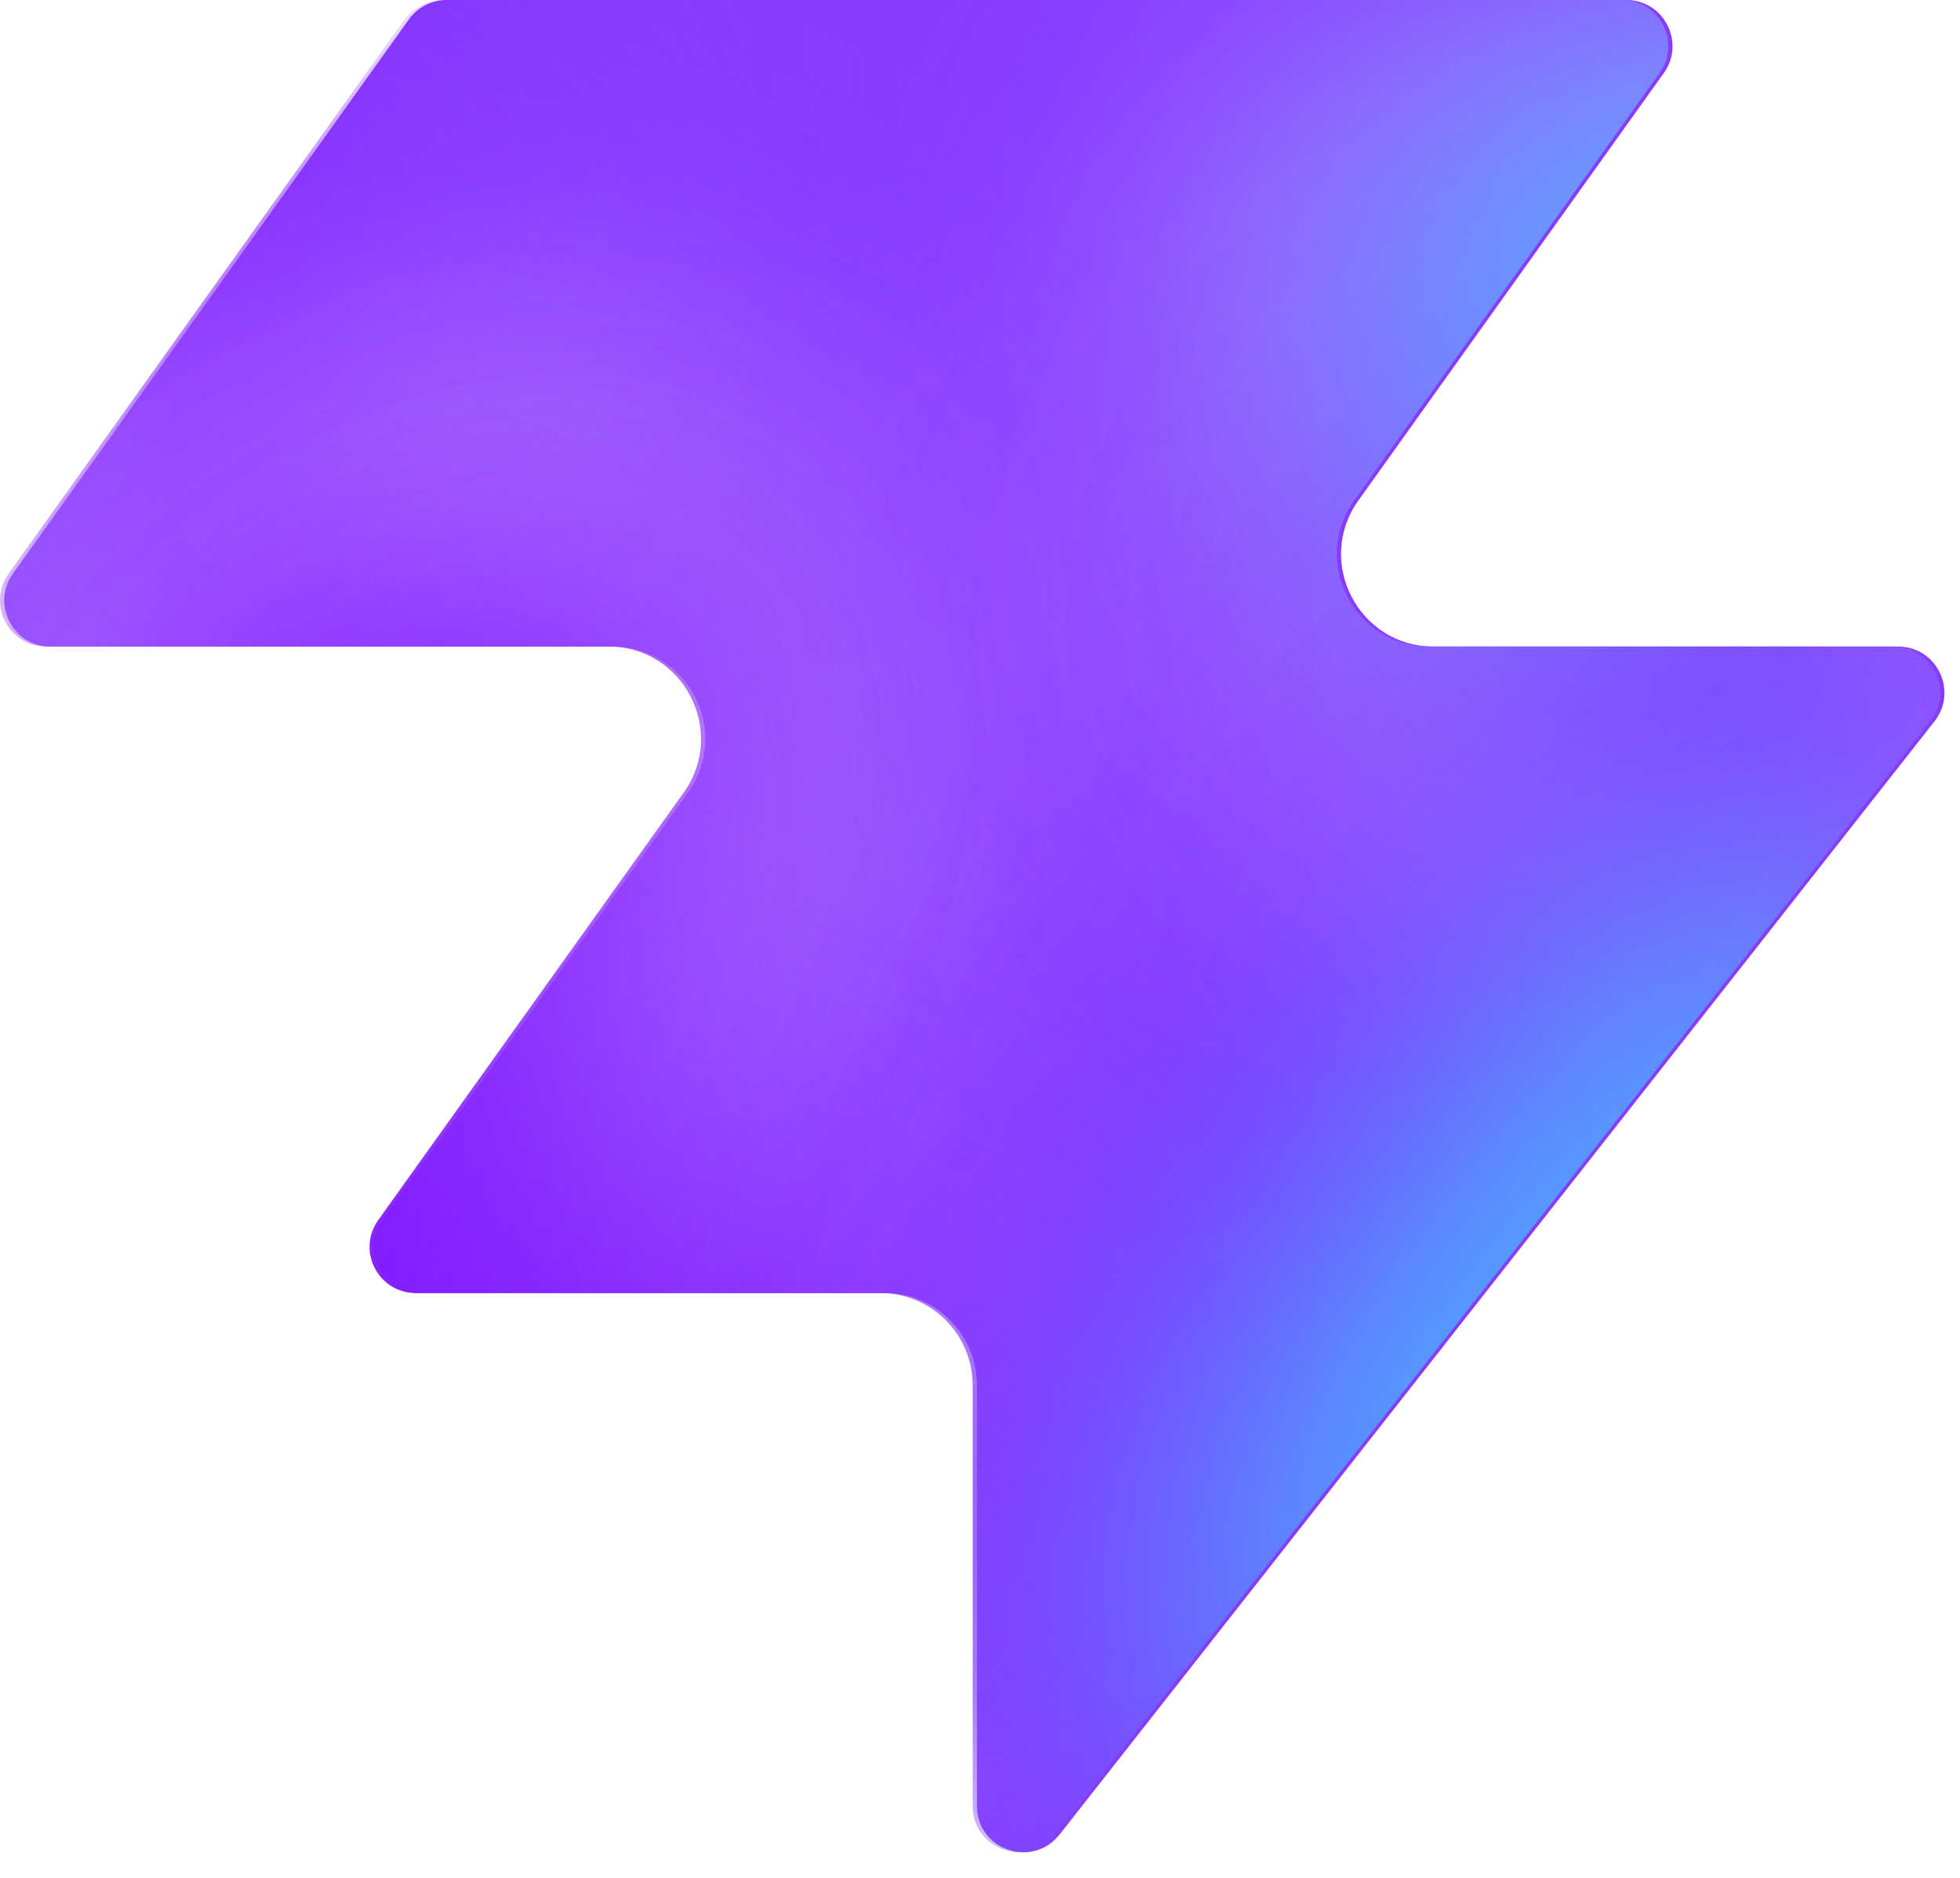
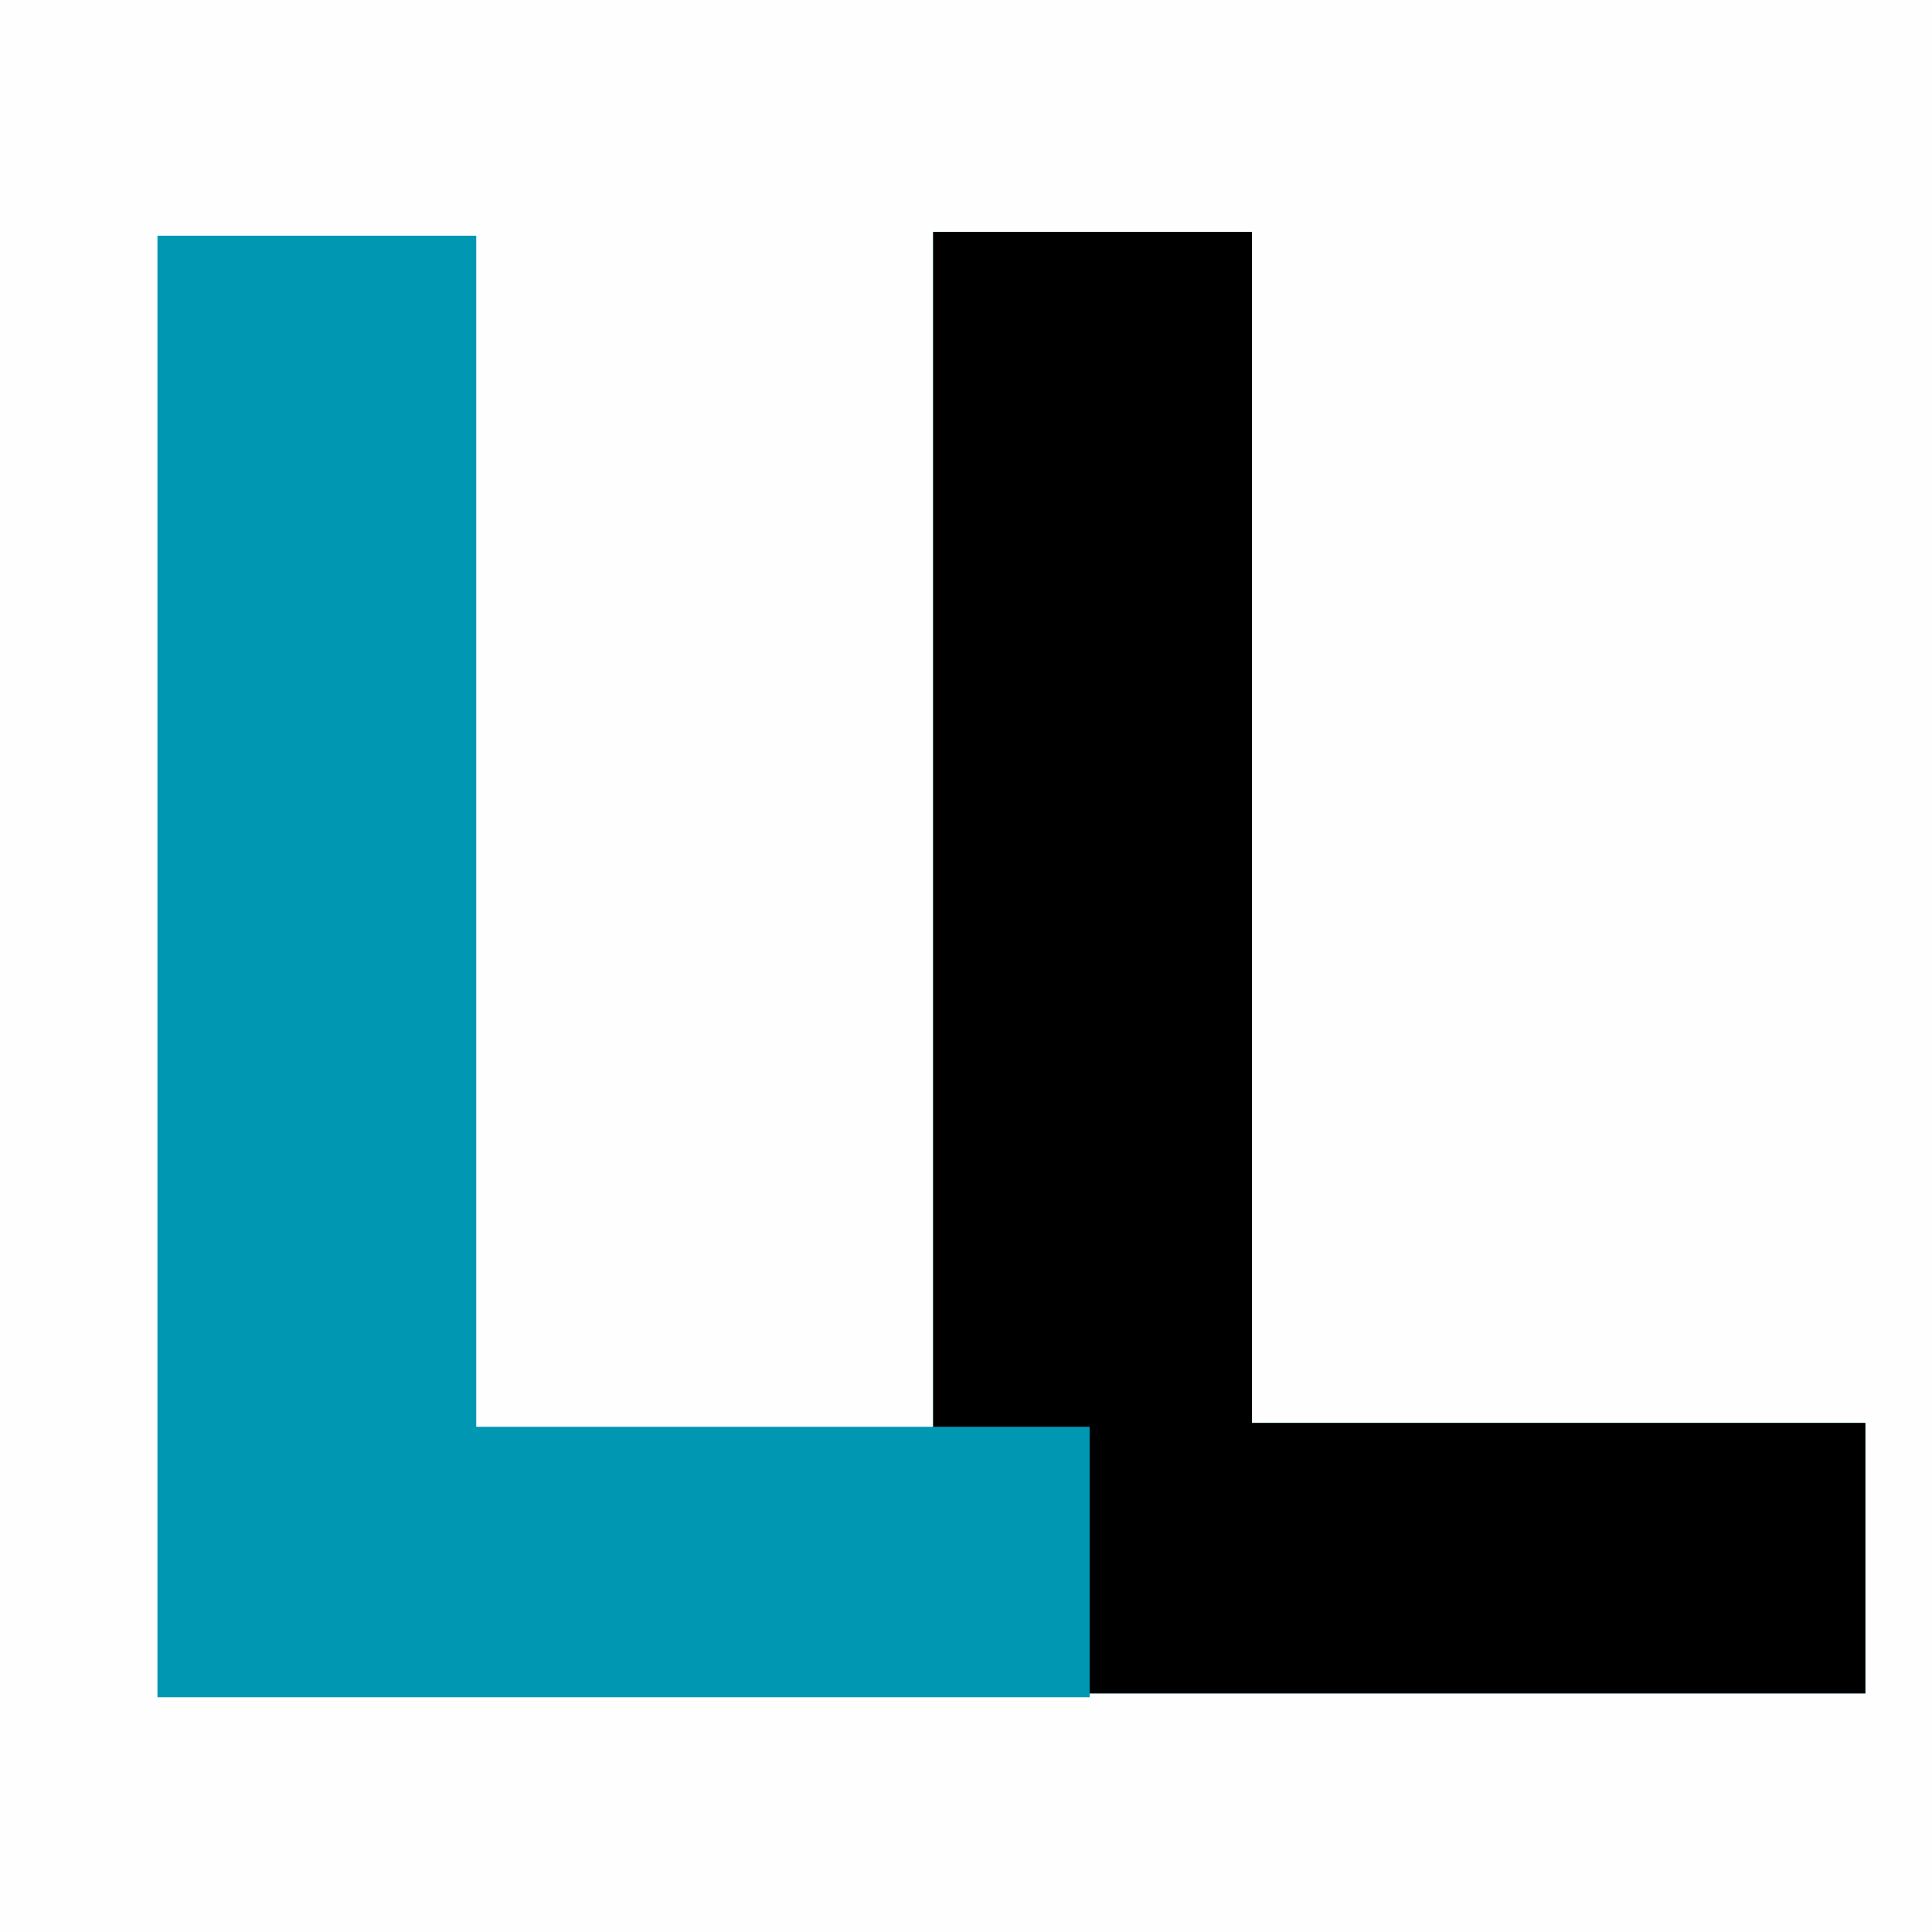
- <svg xmlns="http://www.w3.org/2000/svg" width="48" height="46" fill="none" viewBox="0 0 48 46">
-   <path fill="#863bff" d="M25.946 44.938c-.664.845-2.021.375-2.021-.698V33.937a2.26 2.26 0 0 0-2.262-2.262H10.287c-.92 0-1.456-1.04-.92-1.788l7.48-10.471c1.07-1.497 0-3.578-1.842-3.578H1.237c-.92 0-1.456-1.04-.92-1.788L10.013.474c.214-.297.556-.474.92-.474h28.894c.92 0 1.456 1.04.92 1.788l-7.48 10.471c-1.07 1.498 0 3.579 1.842 3.579h11.377c.943 0 1.473 1.088.89 1.83L25.947 44.94z" style="fill:#863bff;fill:color(display-p3 .525 .23 1);fill-opacity:1" />
-   <mask id="a" width="48" height="46" x="0" y="0" maskUnits="userSpaceOnUse" style="mask-type:alpha">
-     <path fill="#000" d="M25.842 44.938c-.664.844-2.021.375-2.021-.698V33.937a2.26 2.26 0 0 0-2.262-2.262H10.183c-.92 0-1.456-1.04-.92-1.788l7.48-10.471c1.07-1.498 0-3.579-1.842-3.579H1.133c-.92 0-1.456-1.04-.92-1.787L9.91.473c.214-.297.556-.474.92-.474h28.894c.92 0 1.456 1.04.92 1.788l-7.48 10.471c-1.07 1.498 0 3.578 1.842 3.578h11.377c.943 0 1.473 1.088.89 1.832L25.843 44.94z" style="fill:#000;fill-opacity:1" />
-   </mask>
-   <g mask="url(#a)">
-     <g filter="url(#b)">
-       <ellipse cx="5.508" cy="14.704" fill="#ede6ff" rx="5.508" ry="14.704" style="fill:#ede6ff;fill:color(display-p3 .927 .903 1);fill-opacity:1" transform="matrix(.00324 1 1 -.00324 -4.47 31.516)" />
-     </g>
-     <g filter="url(#c)">
-       <ellipse cx="10.399" cy="29.851" fill="#ede6ff" rx="10.399" ry="29.851" style="fill:#ede6ff;fill:color(display-p3 .927 .903 1);fill-opacity:1" transform="matrix(.00324 1 1 -.00324 -39.328 7.883)" />
-     </g>
-     <g filter="url(#d)">
-       <ellipse cx="5.508" cy="30.487" fill="#7e14ff" rx="5.508" ry="30.487" style="fill:#7e14ff;fill:color(display-p3 .492 .077 1);fill-opacity:1" transform="rotate(89.814 -25.913 -14.639)scale(1 -1)" />
-     </g>
-     <g filter="url(#e)">
-       <ellipse cx="5.508" cy="30.599" fill="#7e14ff" rx="5.508" ry="30.599" style="fill:#7e14ff;fill:color(display-p3 .492 .077 1);fill-opacity:1" transform="rotate(89.814 -32.644 -3.334)scale(1 -1)" />
-     </g>
-     <g filter="url(#f)">
-       <ellipse cx="5.508" cy="30.599" fill="#7e14ff" rx="5.508" ry="30.599" style="fill:#7e14ff;fill:color(display-p3 .492 .077 1);fill-opacity:1" transform="matrix(.00324 1 1 -.00324 -34.34 30.47)" />
-     </g>
-     <g filter="url(#g)">
-       <ellipse cx="14.072" cy="22.078" fill="#ede6ff" rx="14.072" ry="22.078" style="fill:#ede6ff;fill:color(display-p3 .927 .903 1);fill-opacity:1" transform="rotate(93.35 24.506 48.493)scale(-1 1)" />
-     </g>
-     <g filter="url(#h)">
-       <ellipse cx="3.47" cy="21.501" fill="#7e14ff" rx="3.47" ry="21.501" style="fill:#7e14ff;fill:color(display-p3 .492 .077 1);fill-opacity:1" transform="rotate(89.009 28.708 47.59)scale(-1 1)" />
-     </g>
-     <g filter="url(#i)">
-       <ellipse cx="3.47" cy="21.501" fill="#7e14ff" rx="3.47" ry="21.501" style="fill:#7e14ff;fill:color(display-p3 .492 .077 1);fill-opacity:1" transform="rotate(89.009 28.708 47.59)scale(-1 1)" />
-     </g>
-     <g filter="url(#j)">
-       <ellipse cx=".387" cy="8.972" fill="#7e14ff" rx="4.407" ry="29.108" style="fill:#7e14ff;fill:color(display-p3 .492 .077 1);fill-opacity:1" transform="rotate(39.51 .387 8.972)" />
-     </g>
-     <g filter="url(#k)">
-       <ellipse cx="47.523" cy="-6.092" fill="#7e14ff" rx="4.407" ry="29.108" style="fill:#7e14ff;fill:color(display-p3 .492 .077 1);fill-opacity:1" transform="rotate(37.892 47.523 -6.092)" />
-     </g>
-     <g filter="url(#l)">
-       <ellipse cx="41.412" cy="6.333" fill="#47bfff" rx="5.971" ry="9.665" style="fill:#47bfff;fill:color(display-p3 .28 .748 1);fill-opacity:1" transform="rotate(37.892 41.412 6.333)" />
-     </g>
-     <g filter="url(#m)">
-       <ellipse cx="-1.879" cy="38.332" fill="#7e14ff" rx="4.407" ry="29.108" style="fill:#7e14ff;fill:color(display-p3 .492 .077 1);fill-opacity:1" transform="rotate(37.892 -1.88 38.332)" />
-     </g>
-     <g filter="url(#n)">
-       <ellipse cx="-1.879" cy="38.332" fill="#7e14ff" rx="4.407" ry="29.108" style="fill:#7e14ff;fill:color(display-p3 .492 .077 1);fill-opacity:1" transform="rotate(37.892 -1.88 38.332)" />
-     </g>
-     <g filter="url(#o)">
-       <ellipse cx="35.651" cy="29.907" fill="#7e14ff" rx="4.407" ry="29.108" style="fill:#7e14ff;fill:color(display-p3 .492 .077 1);fill-opacity:1" transform="rotate(37.892 35.651 29.907)" />
-     </g>
-     <g filter="url(#p)">
-       <ellipse cx="38.418" cy="32.4" fill="#47bfff" rx="5.971" ry="15.297" style="fill:#47bfff;fill:color(display-p3 .28 .748 1);fill-opacity:1" transform="rotate(37.892 38.418 32.4)" />
-     </g>
-   </g>
-   <defs>
-     <filter id="b" width="60.045" height="41.654" x="-19.77" y="16.149" color-interpolation-filters="sRGB" filterUnits="userSpaceOnUse">
-       <feFlood flood-opacity="0" result="BackgroundImageFix" />
-       <feBlend in="SourceGraphic" in2="BackgroundImageFix" result="shape" />
-       <feGaussianBlur result="effect1_foregroundBlur_2002_17158" stdDeviation="7.659" />
-     </filter>
-     <filter id="c" width="90.34" height="51.437" x="-54.613" y="-7.533" color-interpolation-filters="sRGB" filterUnits="userSpaceOnUse">
-       <feFlood flood-opacity="0" result="BackgroundImageFix" />
-       <feBlend in="SourceGraphic" in2="BackgroundImageFix" result="shape" />
-       <feGaussianBlur result="effect1_foregroundBlur_2002_17158" stdDeviation="7.659" />
-     </filter>
-     <filter id="d" width="79.355" height="29.4" x="-49.64" y="2.03" color-interpolation-filters="sRGB" filterUnits="userSpaceOnUse">
-       <feFlood flood-opacity="0" result="BackgroundImageFix" />
-       <feBlend in="SourceGraphic" in2="BackgroundImageFix" result="shape" />
-       <feGaussianBlur result="effect1_foregroundBlur_2002_17158" stdDeviation="4.596" />
-     </filter>
-     <filter id="e" width="79.579" height="29.4" x="-45.045" y="20.029" color-interpolation-filters="sRGB" filterUnits="userSpaceOnUse">
-       <feFlood flood-opacity="0" result="BackgroundImageFix" />
-       <feBlend in="SourceGraphic" in2="BackgroundImageFix" result="shape" />
-       <feGaussianBlur result="effect1_foregroundBlur_2002_17158" stdDeviation="4.596" />
-     </filter>
-     <filter id="f" width="79.579" height="29.4" x="-43.513" y="21.178" color-interpolation-filters="sRGB" filterUnits="userSpaceOnUse">
-       <feFlood flood-opacity="0" result="BackgroundImageFix" />
-       <feBlend in="SourceGraphic" in2="BackgroundImageFix" result="shape" />
-       <feGaussianBlur result="effect1_foregroundBlur_2002_17158" stdDeviation="4.596" />
-     </filter>
-     <filter id="g" width="74.749" height="58.852" x="15.756" y="-17.901" color-interpolation-filters="sRGB" filterUnits="userSpaceOnUse">
-       <feFlood flood-opacity="0" result="BackgroundImageFix" />
-       <feBlend in="SourceGraphic" in2="BackgroundImageFix" result="shape" />
-       <feGaussianBlur result="effect1_foregroundBlur_2002_17158" stdDeviation="7.659" />
-     </filter>
-     <filter id="h" width="61.377" height="25.362" x="23.548" y="2.284" color-interpolation-filters="sRGB" filterUnits="userSpaceOnUse">
-       <feFlood flood-opacity="0" result="BackgroundImageFix" />
-       <feBlend in="SourceGraphic" in2="BackgroundImageFix" result="shape" />
-       <feGaussianBlur result="effect1_foregroundBlur_2002_17158" stdDeviation="4.596" />
-     </filter>
-     <filter id="i" width="61.377" height="25.362" x="23.548" y="2.284" color-interpolation-filters="sRGB" filterUnits="userSpaceOnUse">
-       <feFlood flood-opacity="0" result="BackgroundImageFix" />
-       <feBlend in="SourceGraphic" in2="BackgroundImageFix" result="shape" />
-       <feGaussianBlur result="effect1_foregroundBlur_2002_17158" stdDeviation="4.596" />
-     </filter>
-     <filter id="j" width="56.045" height="63.649" x="-27.636" y="-22.853" color-interpolation-filters="sRGB" filterUnits="userSpaceOnUse">
-       <feFlood flood-opacity="0" result="BackgroundImageFix" />
-       <feBlend in="SourceGraphic" in2="BackgroundImageFix" result="shape" />
-       <feGaussianBlur result="effect1_foregroundBlur_2002_17158" stdDeviation="4.596" />
-     </filter>
-     <filter id="k" width="54.814" height="64.646" x="20.116" y="-38.415" color-interpolation-filters="sRGB" filterUnits="userSpaceOnUse">
-       <feFlood flood-opacity="0" result="BackgroundImageFix" />
-       <feBlend in="SourceGraphic" in2="BackgroundImageFix" result="shape" />
-       <feGaussianBlur result="effect1_foregroundBlur_2002_17158" stdDeviation="4.596" />
-     </filter>
-     <filter id="l" width="33.541" height="35.313" x="24.641" y="-11.323" color-interpolation-filters="sRGB" filterUnits="userSpaceOnUse">
-       <feFlood flood-opacity="0" result="BackgroundImageFix" />
-       <feBlend in="SourceGraphic" in2="BackgroundImageFix" result="shape" />
-       <feGaussianBlur result="effect1_foregroundBlur_2002_17158" stdDeviation="4.596" />
-     </filter>
-     <filter id="m" width="54.814" height="64.646" x="-29.286" y="6.009" color-interpolation-filters="sRGB" filterUnits="userSpaceOnUse">
-       <feFlood flood-opacity="0" result="BackgroundImageFix" />
-       <feBlend in="SourceGraphic" in2="BackgroundImageFix" result="shape" />
-       <feGaussianBlur result="effect1_foregroundBlur_2002_17158" stdDeviation="4.596" />
-     </filter>
-     <filter id="n" width="54.814" height="64.646" x="-29.286" y="6.009" color-interpolation-filters="sRGB" filterUnits="userSpaceOnUse">
-       <feFlood flood-opacity="0" result="BackgroundImageFix" />
-       <feBlend in="SourceGraphic" in2="BackgroundImageFix" result="shape" />
-       <feGaussianBlur result="effect1_foregroundBlur_2002_17158" stdDeviation="4.596" />
-     </filter>
-     <filter id="o" width="54.814" height="64.646" x="8.244" y="-2.416" color-interpolation-filters="sRGB" filterUnits="userSpaceOnUse">
-       <feFlood flood-opacity="0" result="BackgroundImageFix" />
-       <feBlend in="SourceGraphic" in2="BackgroundImageFix" result="shape" />
-       <feGaussianBlur result="effect1_foregroundBlur_2002_17158" stdDeviation="4.596" />
-     </filter>
-     <filter id="p" width="39.409" height="43.623" x="18.713" y="10.588" color-interpolation-filters="sRGB" filterUnits="userSpaceOnUse">
-       <feFlood flood-opacity="0" result="BackgroundImageFix" />
-       <feBlend in="SourceGraphic" in2="BackgroundImageFix" result="shape" />
-       <feGaussianBlur result="effect1_foregroundBlur_2002_17158" stdDeviation="4.596" />
-     </filter>
-   </defs>
+ <svg xmlns="http://www.w3.org/2000/svg" version="1.1" width="2000" height="2000">
+   <path d="M0 0 C660 0 1320 0 2000 0 C2000 660 2000 1320 2000 2000 C1340 2000 680 2000 0 2000 C0 1340 0 680 0 0 Z " fill="#FEFEFE" transform="translate(0,0)" />
+   <path d="M0 0 C108.9 0 217.8 0 330 0 C330 406.89 330 813.78 330 1233 C539.55 1233 749.1 1233 965 1233 C965 1325.4 965 1417.8 965 1513 C700.01 1513 435.02 1513 162 1513 C162 1514.32 162 1515.64 162 1517 C-156.45 1517 -474.9 1517 -803 1517 C-803 1017.71 -803 518.42 -803 4 C-694.1 4 -585.2 4 -473 4 C-473 410.89 -473 817.78 -473 1237 C-316.91 1237 -160.82 1237 0 1237 C0 828.79 0 420.58 0 0 Z " fill="#0097B2" transform="translate(966,240)" />
+   <path d="M0 0 C108.9 0 217.8 0 330 0 C330 406.89 330 813.78 330 1233 C539.55 1233 749.1 1233 965 1233 C965 1325.4 965 1417.8 965 1513 C700.01 1513 435.02 1513 162 1513 C162 1421.92 162 1330.84 162 1237 C108.54 1237 55.08 1237 0 1237 C0 828.79 0 420.58 0 0 Z " fill="#000000" transform="translate(966,240)" />
</svg>
